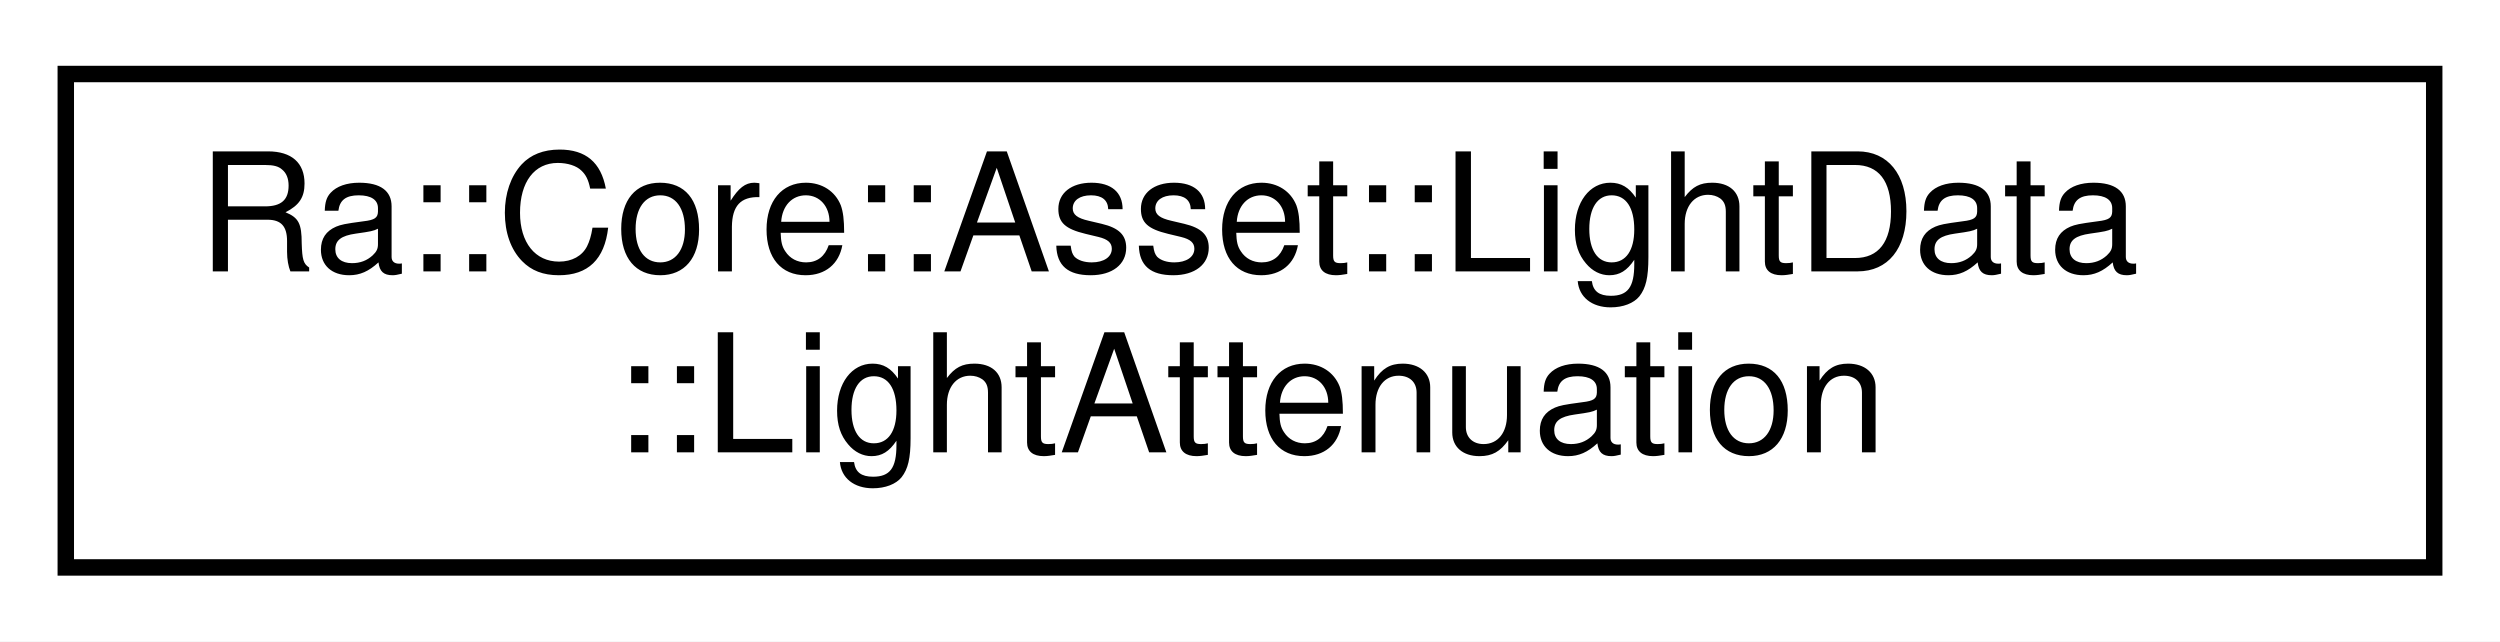
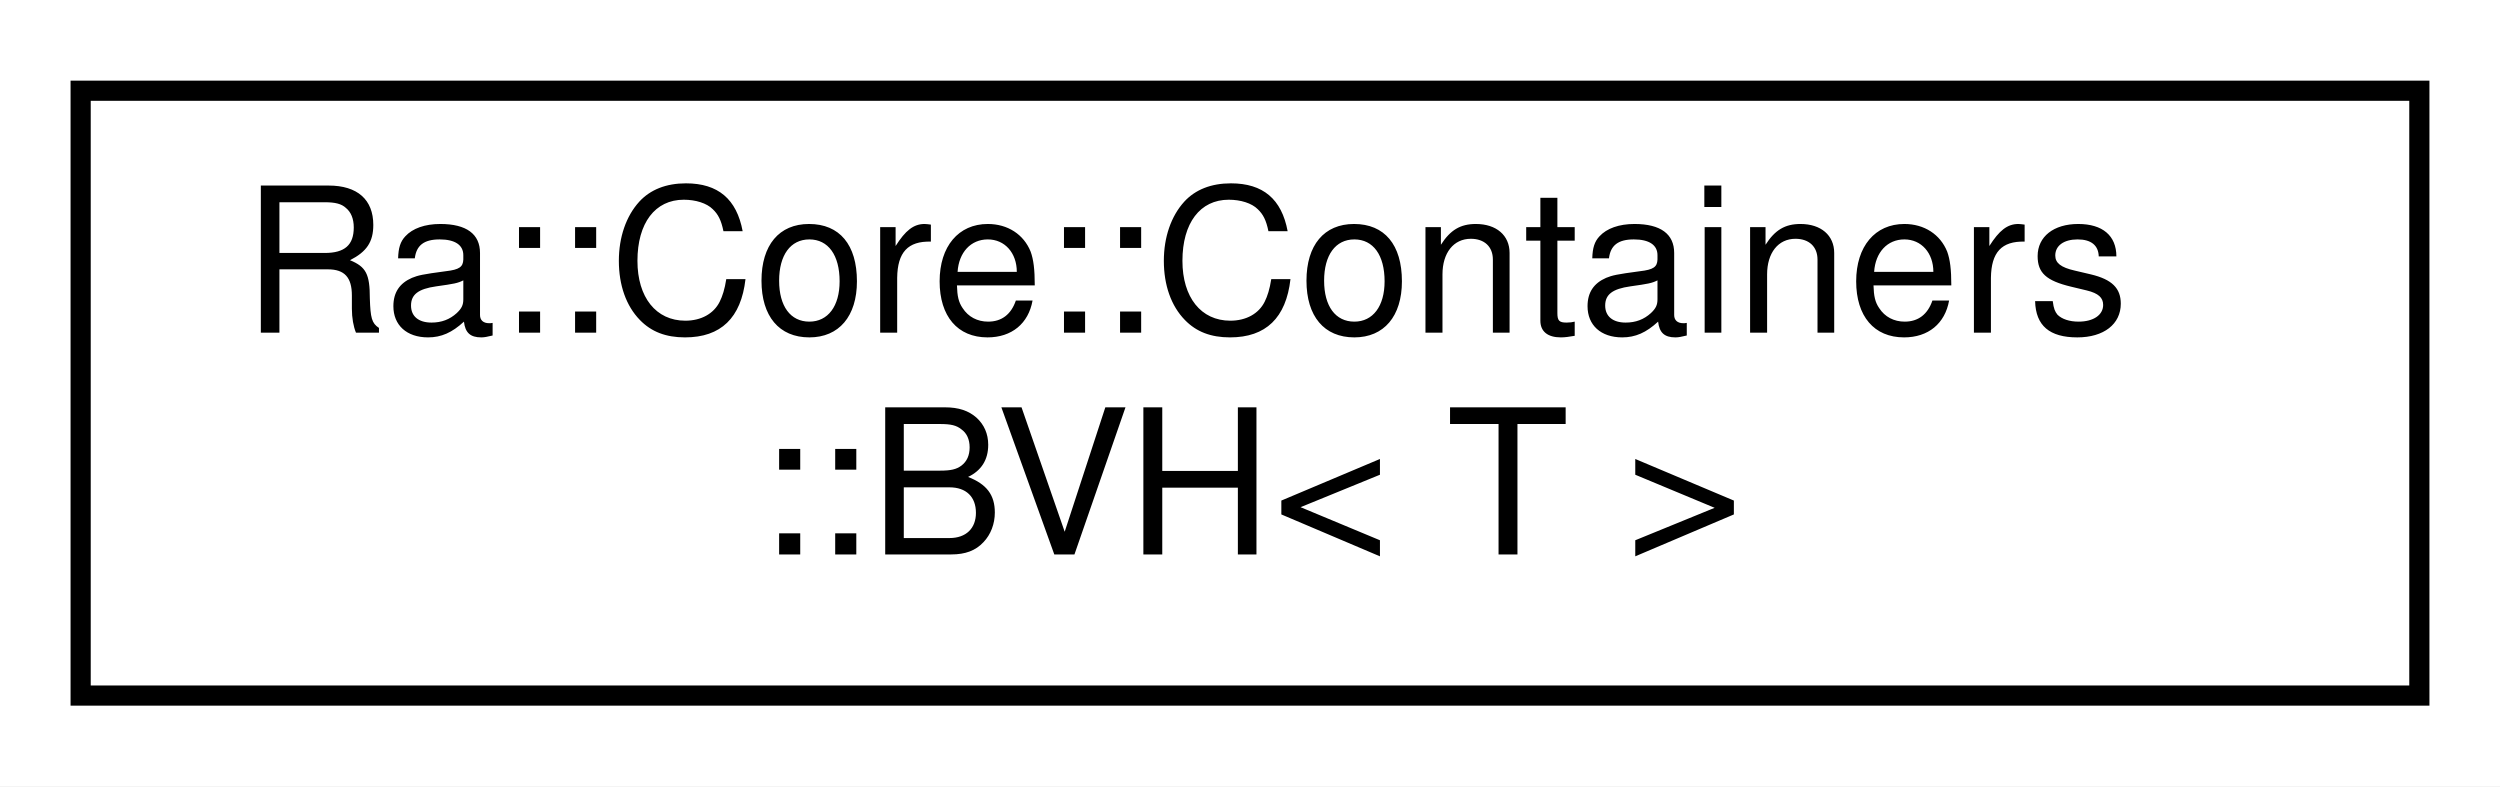
- <svg xmlns="http://www.w3.org/2000/svg" xmlns:xlink="http://www.w3.org/1999/xlink" width="152pt" height="39pt" viewBox="0.00 0.00 152.00 39.00">
+ <svg xmlns="http://www.w3.org/2000/svg" xmlns:xlink="http://www.w3.org/1999/xlink" width="124pt" height="39pt" viewBox="0.00 0.00 124.00 39.00">
  <g id="graph0" class="graph" transform="scale(1 1) rotate(0) translate(4 35)">
-     <polygon fill="white" stroke="transparent" points="-4,4 -4,-35 148,-35 148,4 -4,4" />
+     <polygon fill="white" stroke="transparent" points="-4,4 -4,-35 120,-35 120,4 -4,4" />
    <g id="node1" class="node">
      <g id="a_node1">
-         <a xlink:href="structRa_1_1Core_1_1Asset_1_1LightData_1_1LightAttenuation.html" target="_top" xlink:title=" ">
-           <polygon fill="white" stroke="black" points="0,-0.5 0,-30.5 144,-30.5 144,-0.5 0,-0.5" />
-           <text text-anchor="start" x="8" y="-18.5" font-family="Helvetica,sans-Serif" font-size="10.00">Ra::Core::Asset::LightData</text>
-           <text text-anchor="middle" x="72" y="-7.5" font-family="Helvetica,sans-Serif" font-size="10.00">::LightAttenuation</text>
+         <a xlink:href="classRa_1_1Core_1_1Containers_1_1BVH.html" target="_top" xlink:title="Stores a 3-dimensional hierarchy of meshes of arbitrary type.">
+           <polygon fill="white" stroke="black" points="0,-0.5 0,-30.5 116,-30.5 116,-0.5 0,-0.5" />
+           <text text-anchor="start" x="8" y="-18.5" font-family="Helvetica,sans-Serif" font-size="10.00">Ra::Core::Containers</text>
+           <text text-anchor="middle" x="58" y="-7.5" font-family="Helvetica,sans-Serif" font-size="10.00">::BVH&lt; T &gt;</text>
        </a>
      </g>
    </g>
  </g>
</svg>
